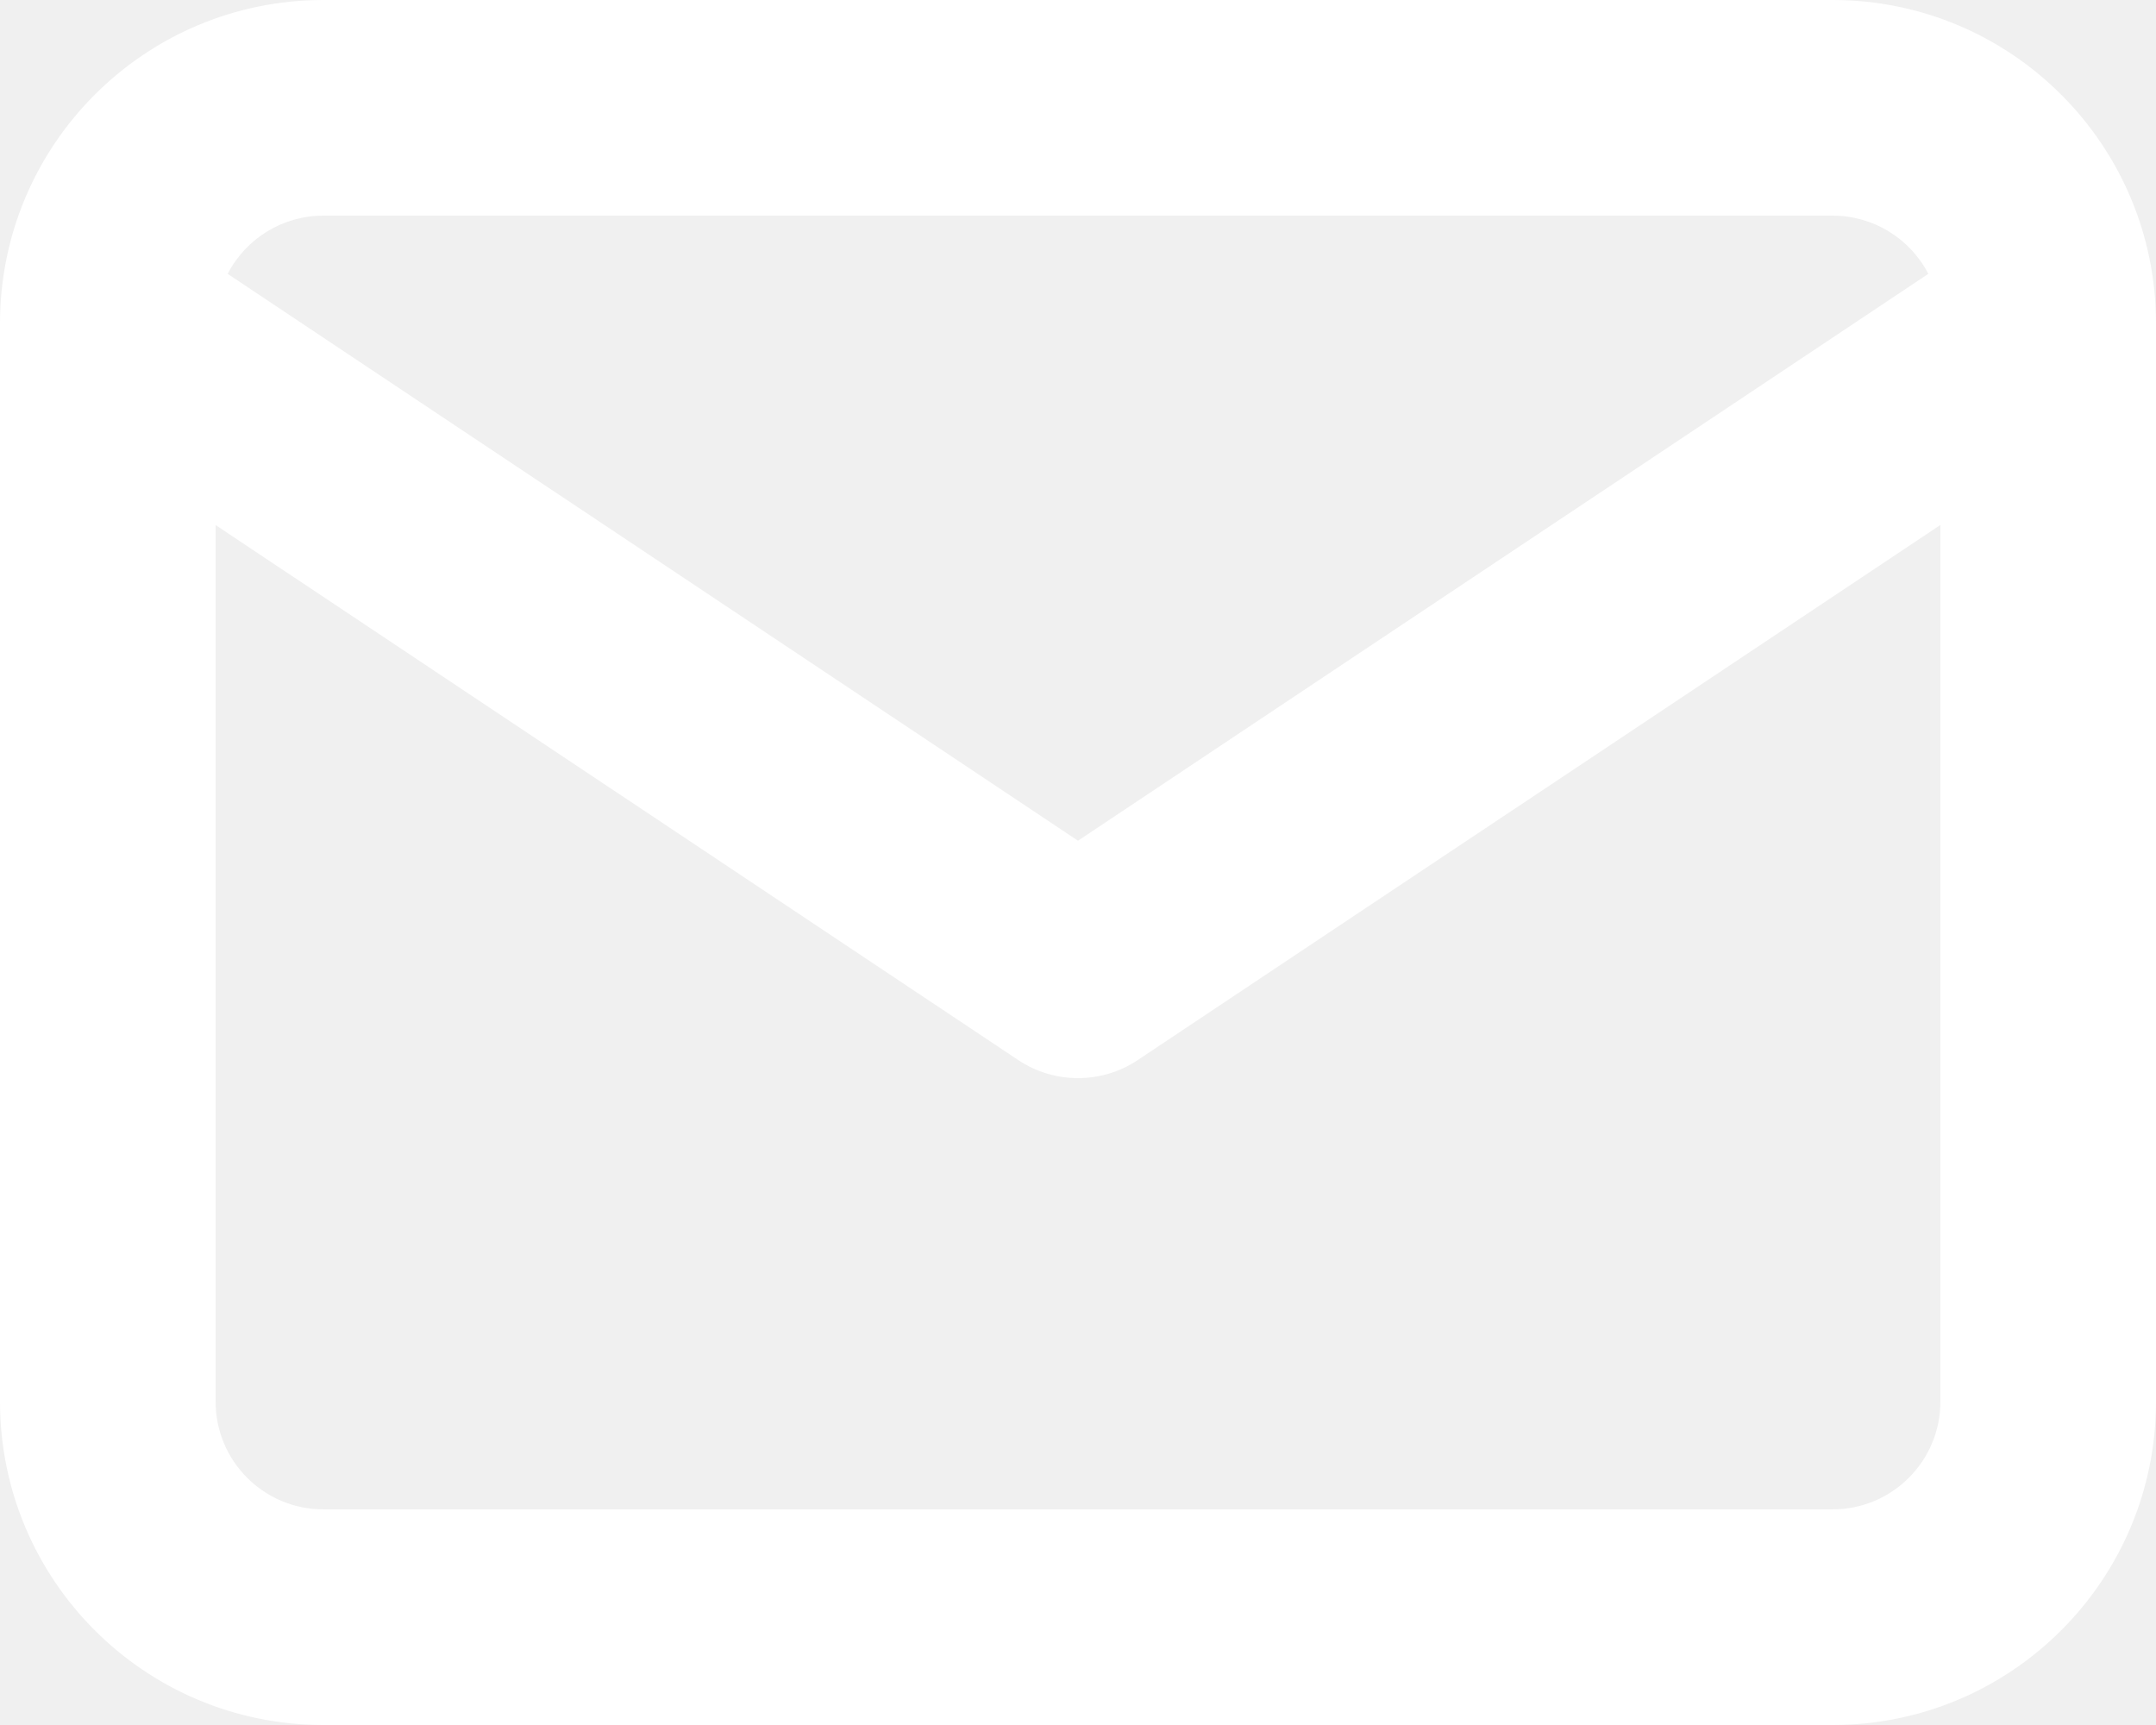
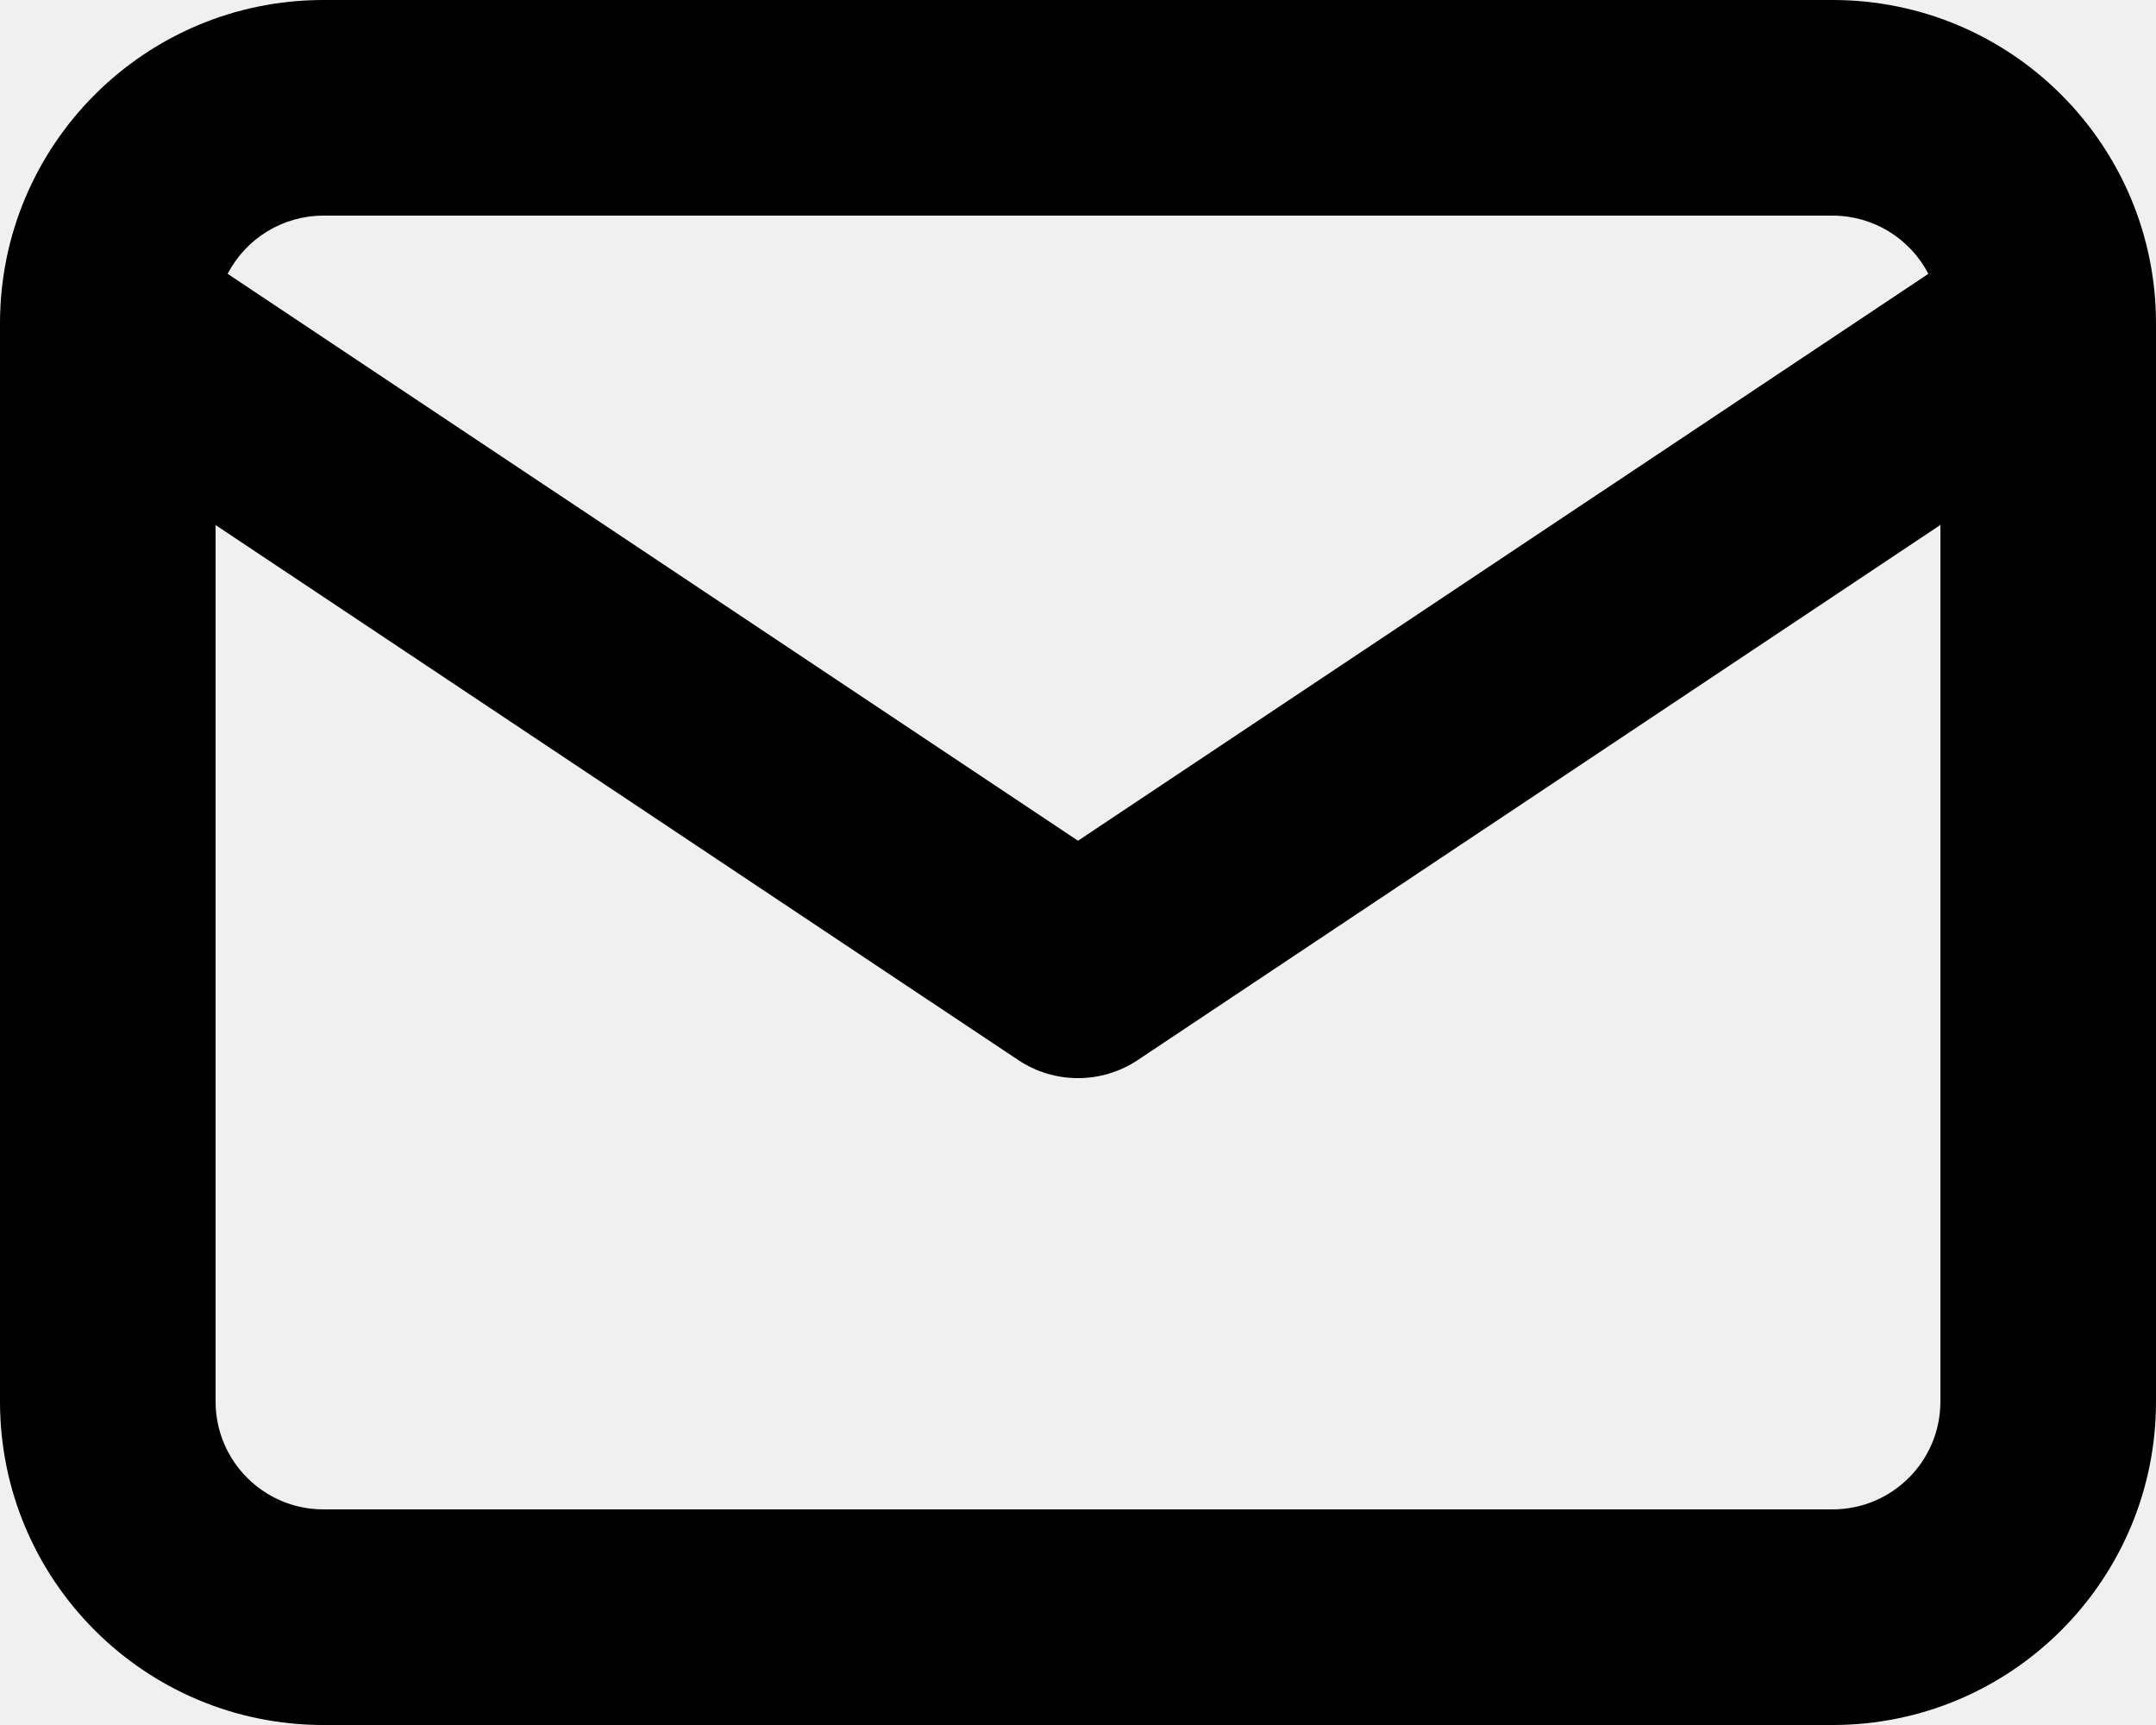
<svg xmlns="http://www.w3.org/2000/svg" aria-hidden="true" width="20" height="16" fill="none">
-   <path fill-rule="evenodd" clip-rule="evenodd" d="M0 3a3 3 0 0 1 3-3h14a3 3 0 0 1 3 3v10a3 3 0 0 1-3 3H3a3 3 0 0 1-3-3V3Zm2.112-.46L10 7.798l7.888-5.258A1 1 0 0 0 17 2H3a1 1 0 0 0-.888.54ZM18 4.869l-7.445 4.963a1 1 0 0 1-1.11 0L2 4.87V13a1 1 0 0 0 1 1h14a1 1 0 0 0 1-1V4.869Z" fill="#fff" />
+   <path fill-rule="evenodd" clip-rule="evenodd" d="M0 3a3 3 0 0 1 3-3h14a3 3 0 0 1 3 3v10a3 3 0 0 1-3 3H3a3 3 0 0 1-3-3V3Zm2.112-.46L10 7.798l7.888-5.258A1 1 0 0 0 17 2H3a1 1 0 0 0-.888.54ZM18 4.869l-7.445 4.963a1 1 0 0 1-1.11 0L2 4.87V13a1 1 0 0 0 1 1h14a1 1 0 0 0 1-1V4.869Z" fill="currentColor" />
</svg>
